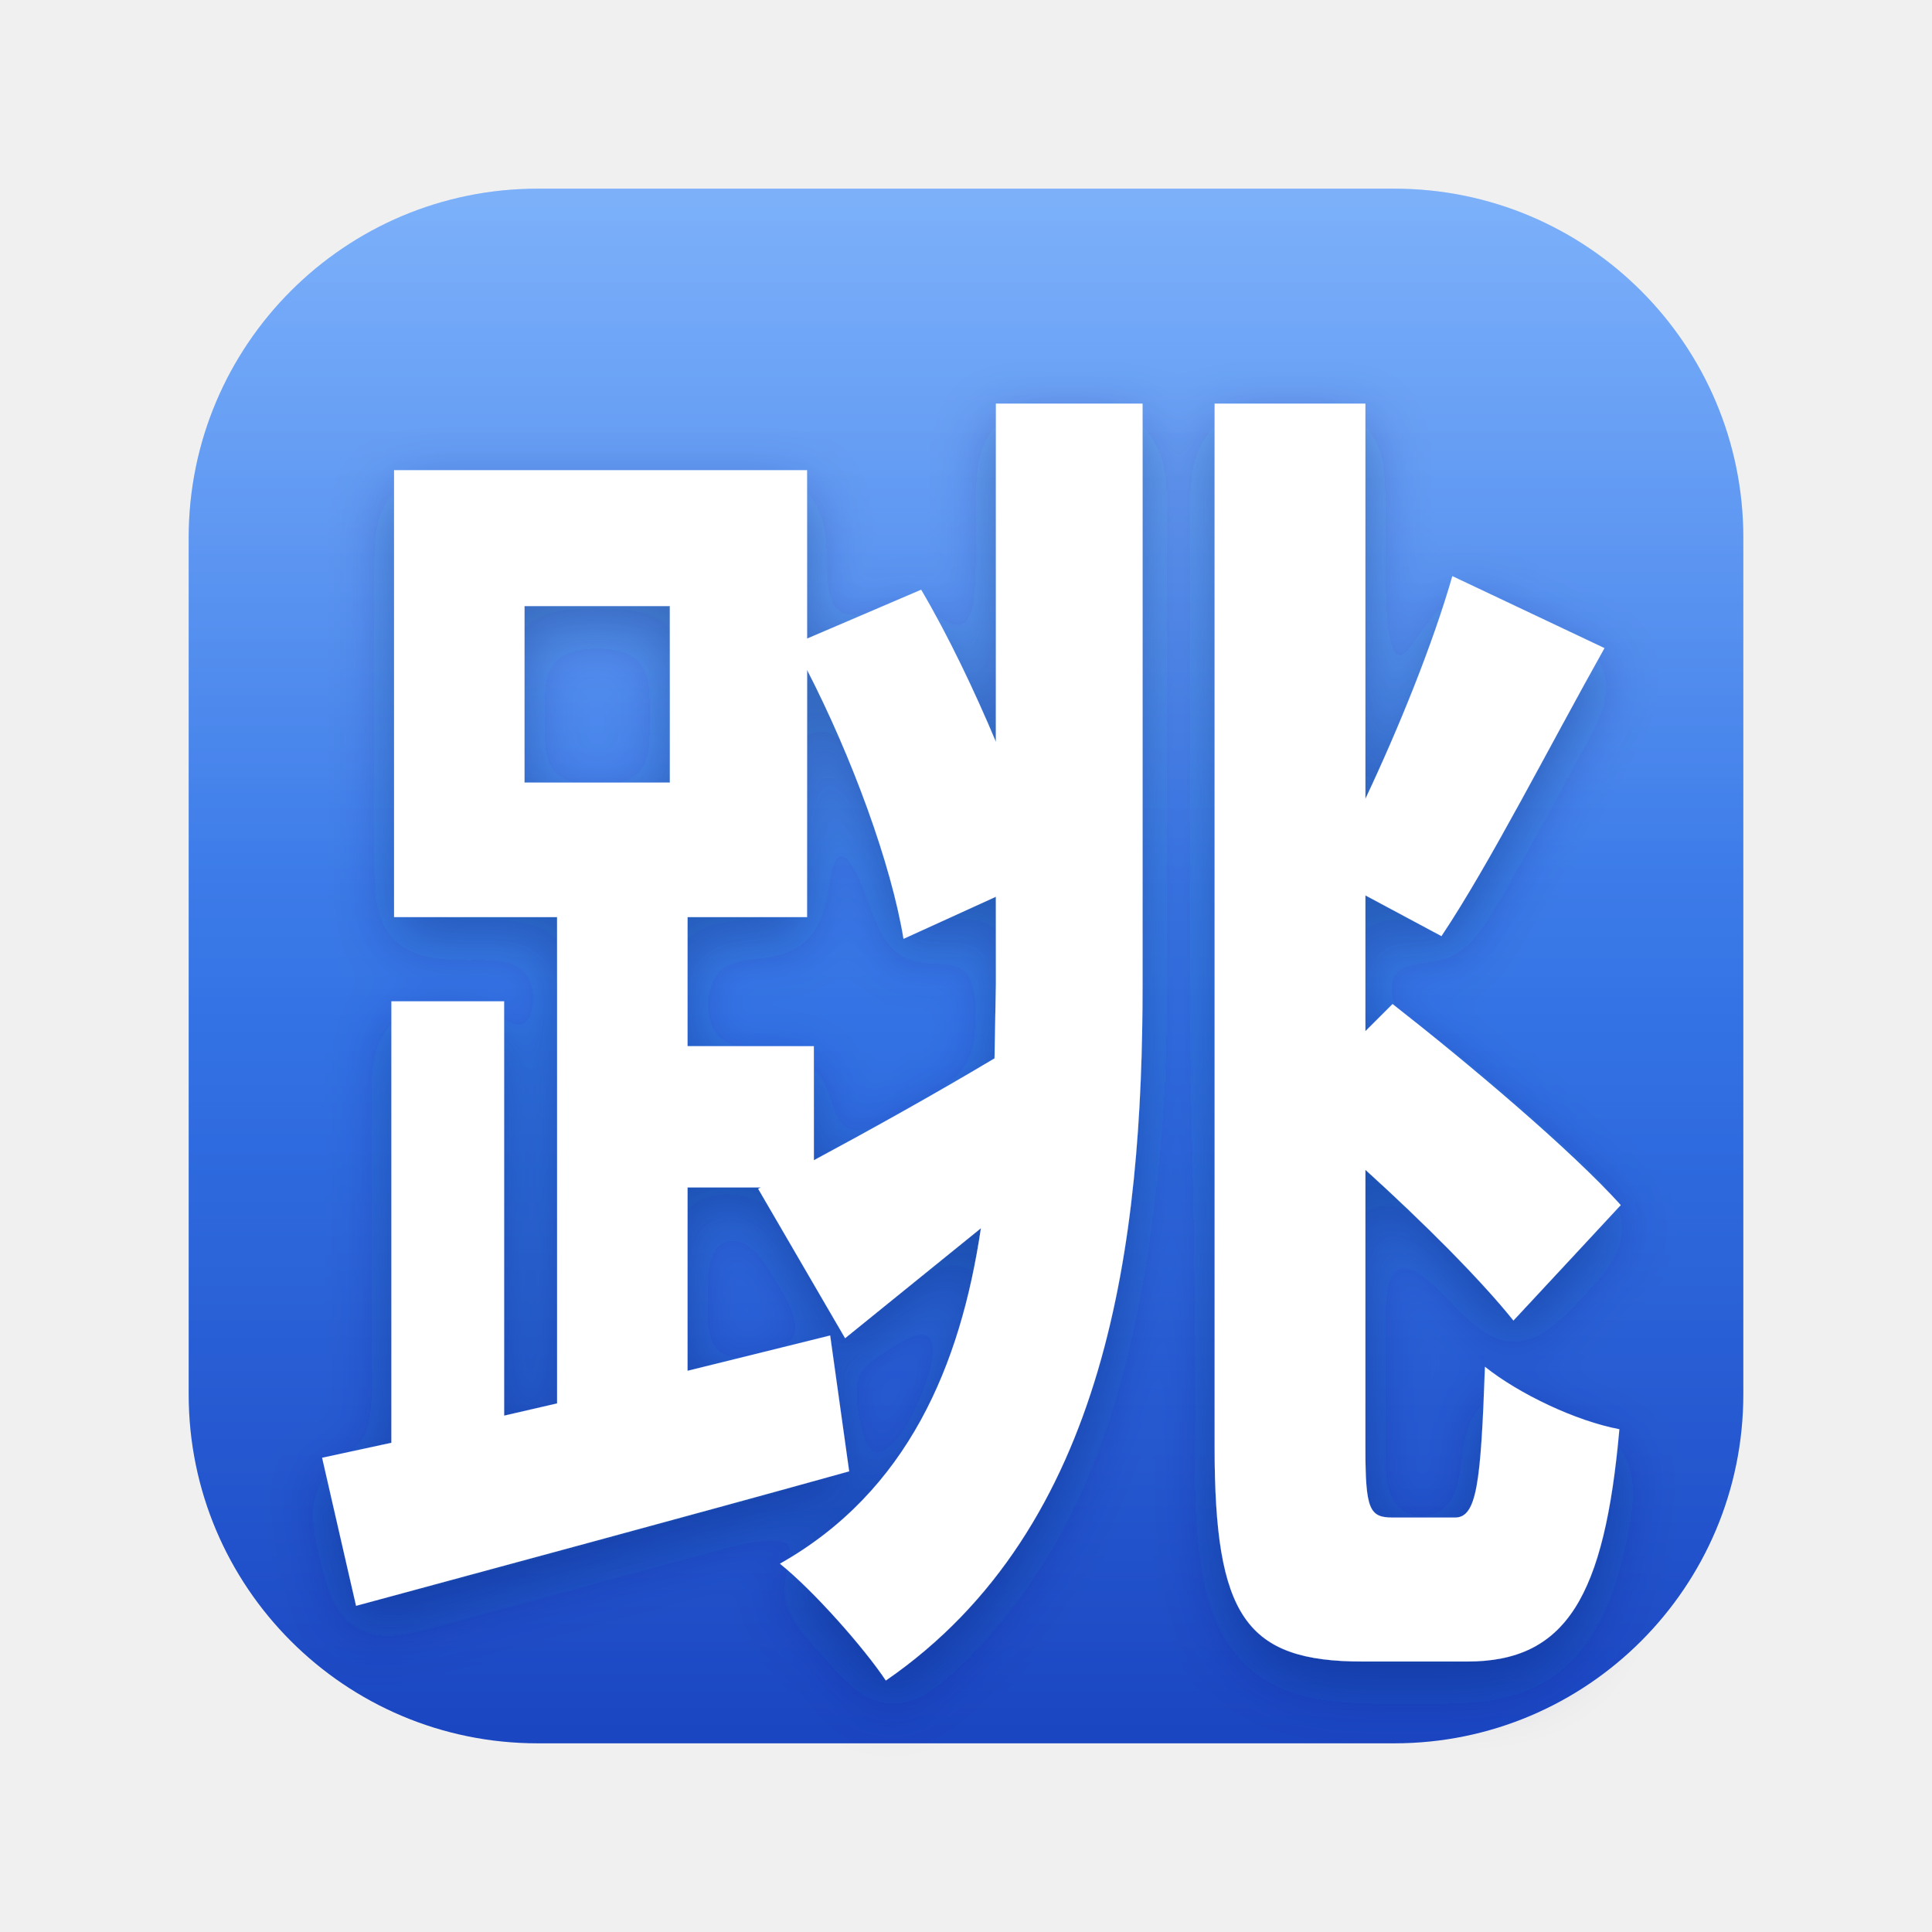
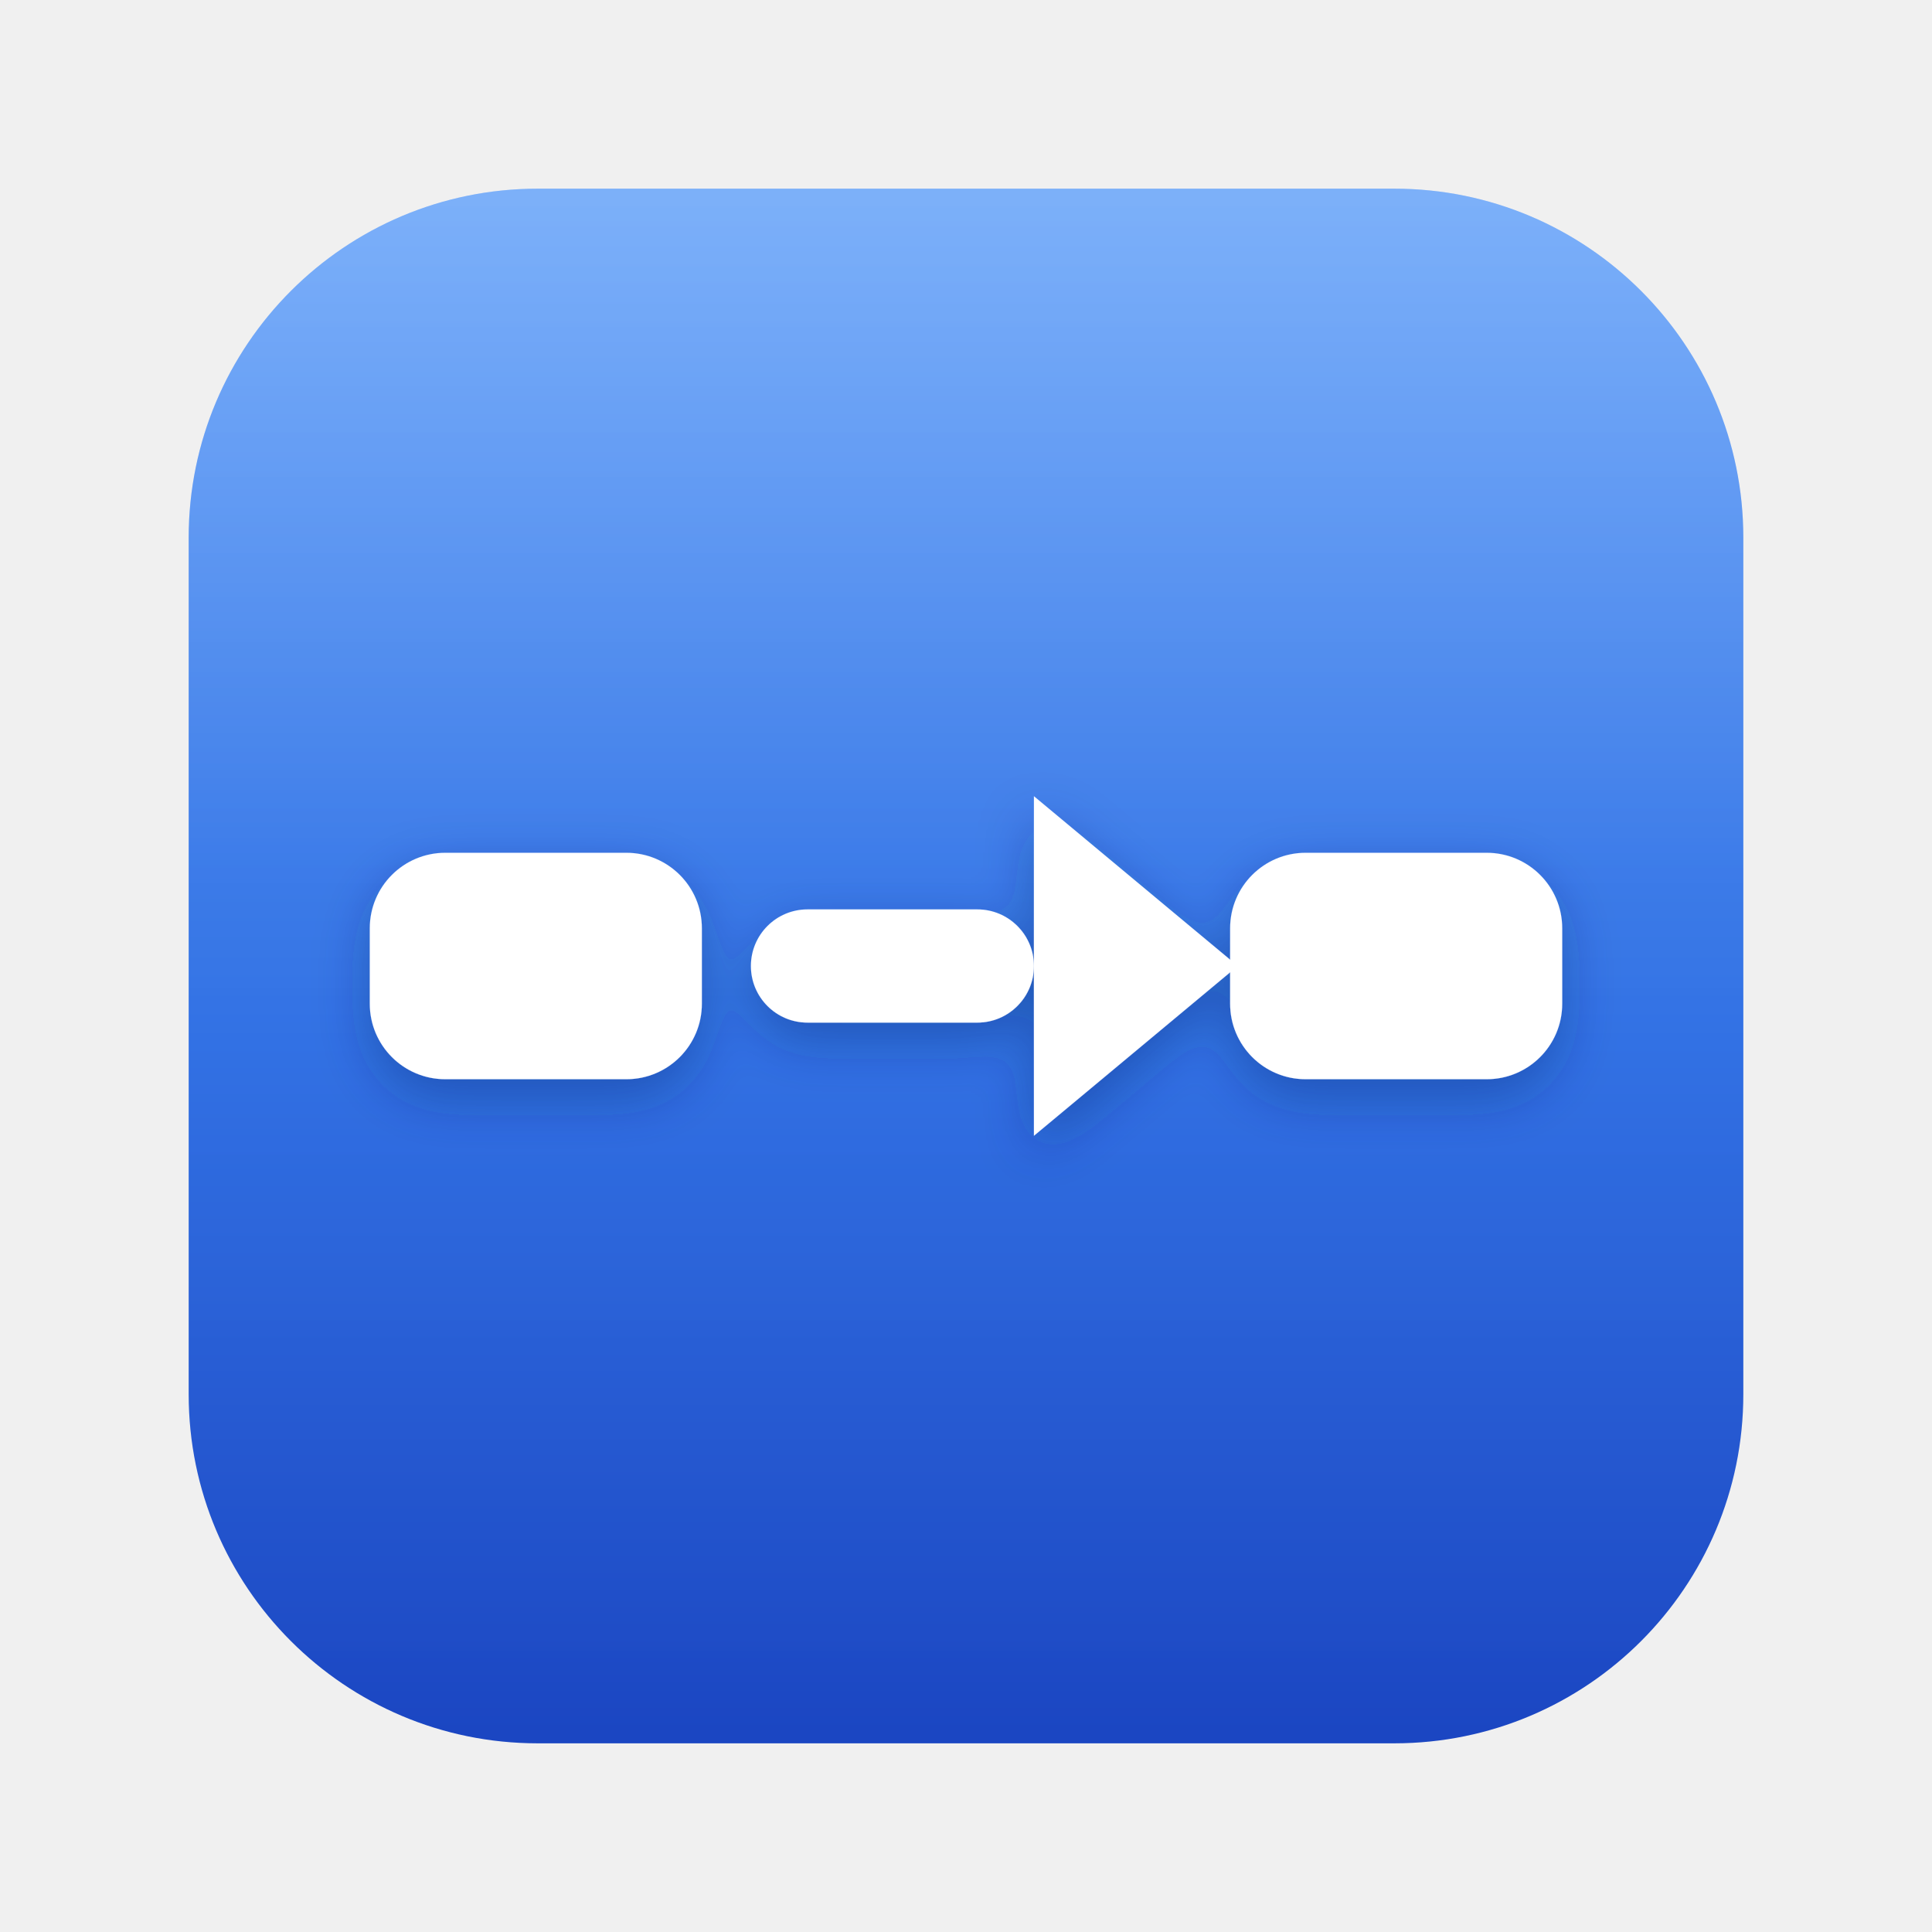
<svg xmlns="http://www.w3.org/2000/svg" width="1024" height="1024" viewBox="0 0 1024 1024">
  <defs>
    <linearGradient id="body" x1="0" y1="0" x2="0" y2="1">
      <stop offset="0" stop-color="#5b9cf8" />
      <stop offset="0.55" stop-color="#2f6fe4" />
      <stop offset="1" stop-color="#1b46c2" />
    </linearGradient>
    <linearGradient id="gloss" x1="0" y1="0" x2="0" y2="1">
      <stop offset="0" stop-color="#ffffff" stop-opacity="0.20" />
      <stop offset="0.45" stop-color="#ffffff" stop-opacity="0.02" />
      <stop offset="1" stop-color="#ffffff" stop-opacity="0" />
    </linearGradient>
    <filter id="soft" x="-25%" y="-25%" width="150%" height="150%">
-       <feDropShadow dx="0" dy="12" stdDeviation="16" flood-color="#0b2a6b" flood-opacity="0.38" />
+       <feDropShadow dx="0" dy="10" stdDeviation="14" flood-color="#0b2a6b" flood-opacity="0.35" />
    </filter>
  </defs>
  <rect x="100" y="100" width="824" height="824" rx="185" fill="url(#body)" />
  <rect x="100" y="100" width="824" height="824" rx="185" fill="url(#gloss)" />
-   <text x="512" y="512" text-anchor="middle" dominant-baseline="central" font-family="PingFang SC, Hiragino Sans GB, Heiti SC, sans-serif" font-size="720" font-weight="700" fill="#ffffff" filter="url(#soft)">跳</text>
+   <g filter="url(#soft)">
+     <rect x="196" y="452" width="176" height="120" rx="40" fill="#ffffff" />
+     <rect x="652" y="452" width="176" height="120" rx="40" fill="#ffffff" />
+     <rect x="398" y="482" width="150" height="60" rx="30" fill="#ffffff" />
+     <polygon points="548,422 656,512 548,602" fill="#ffffff" />
+   </g>
</svg>
